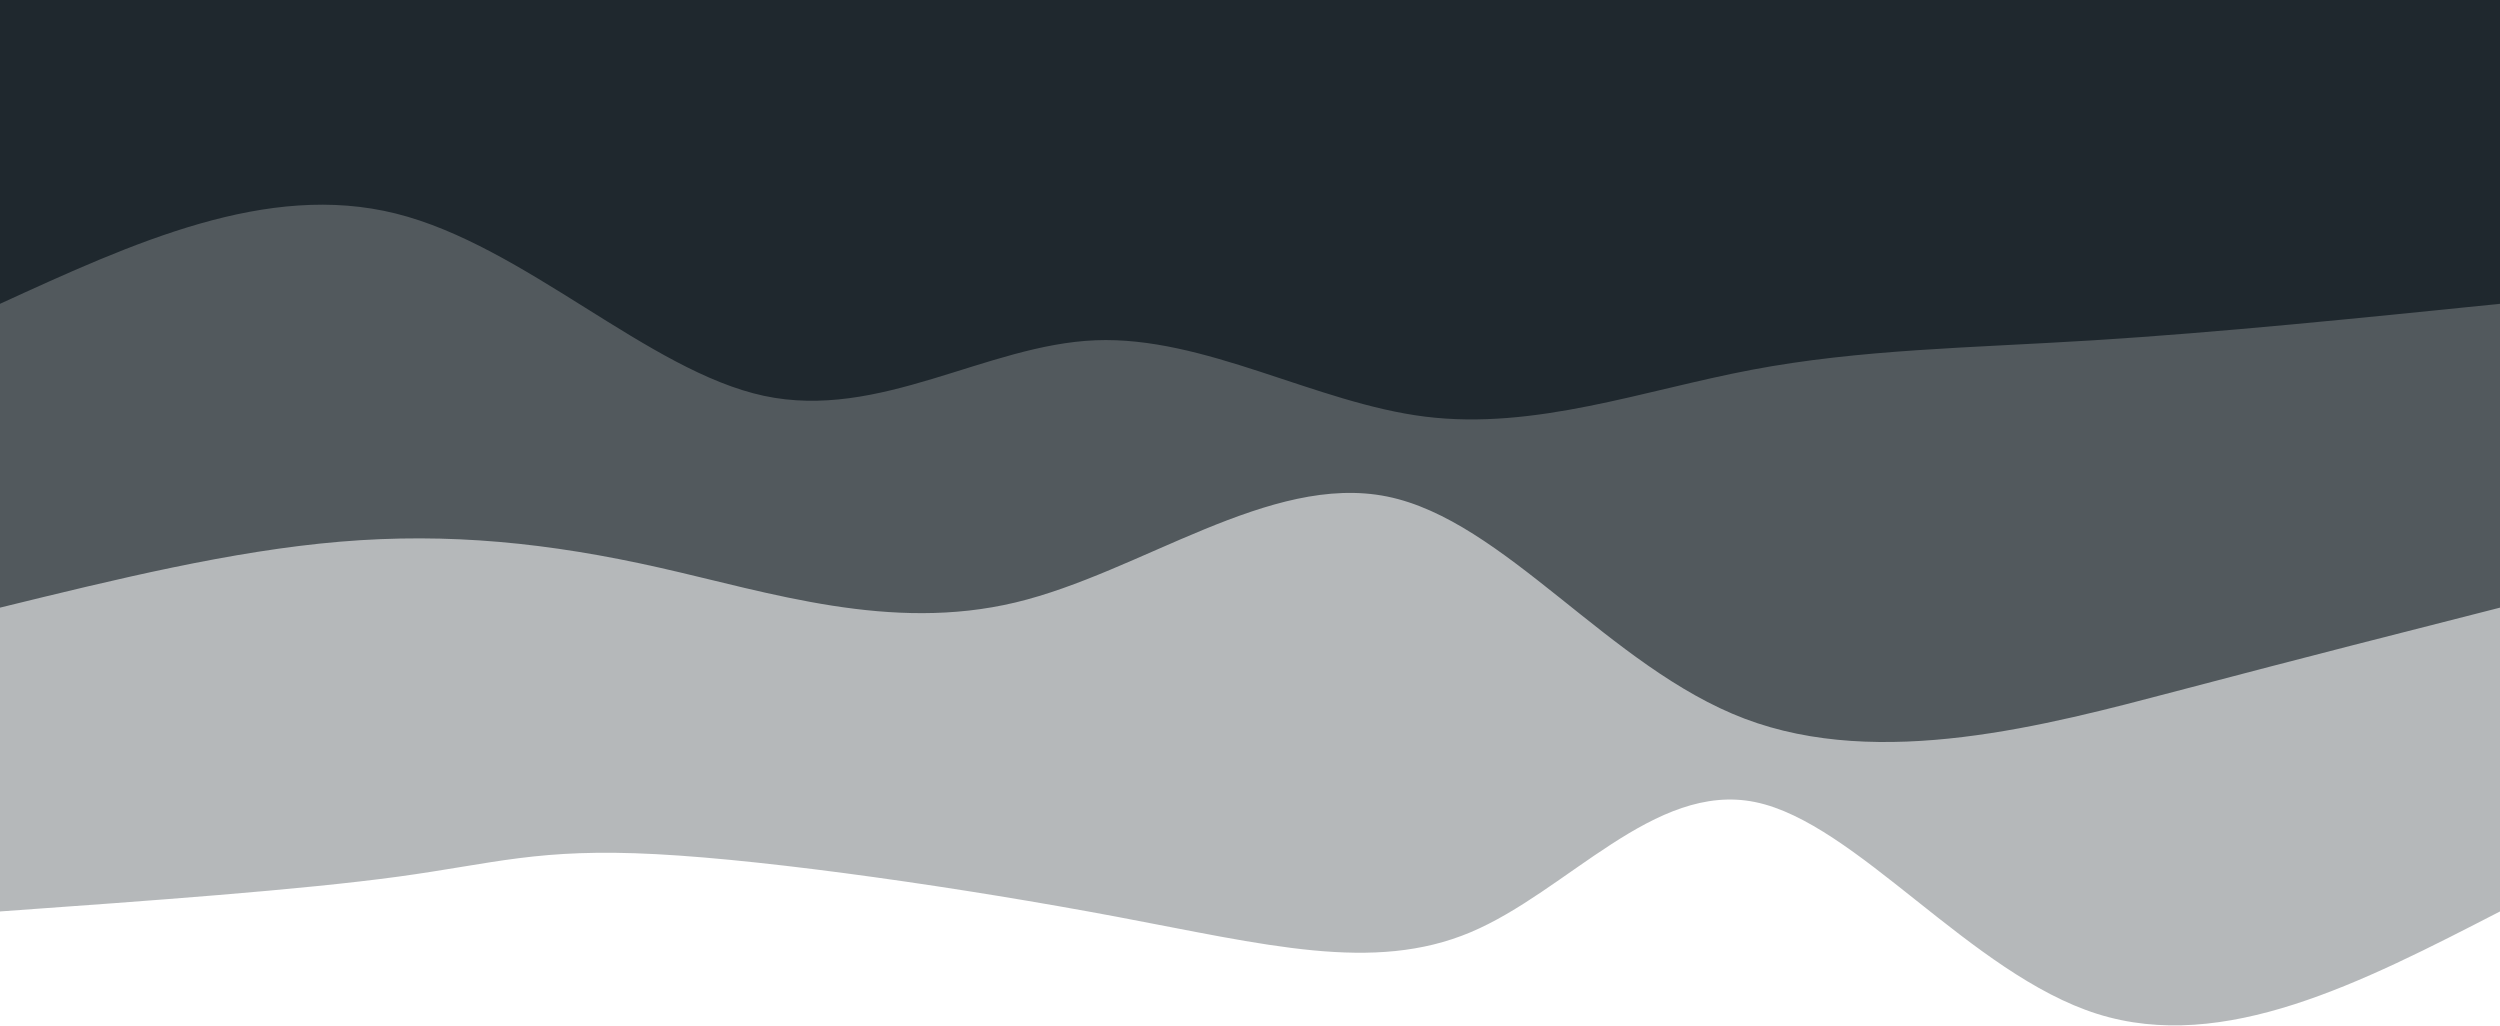
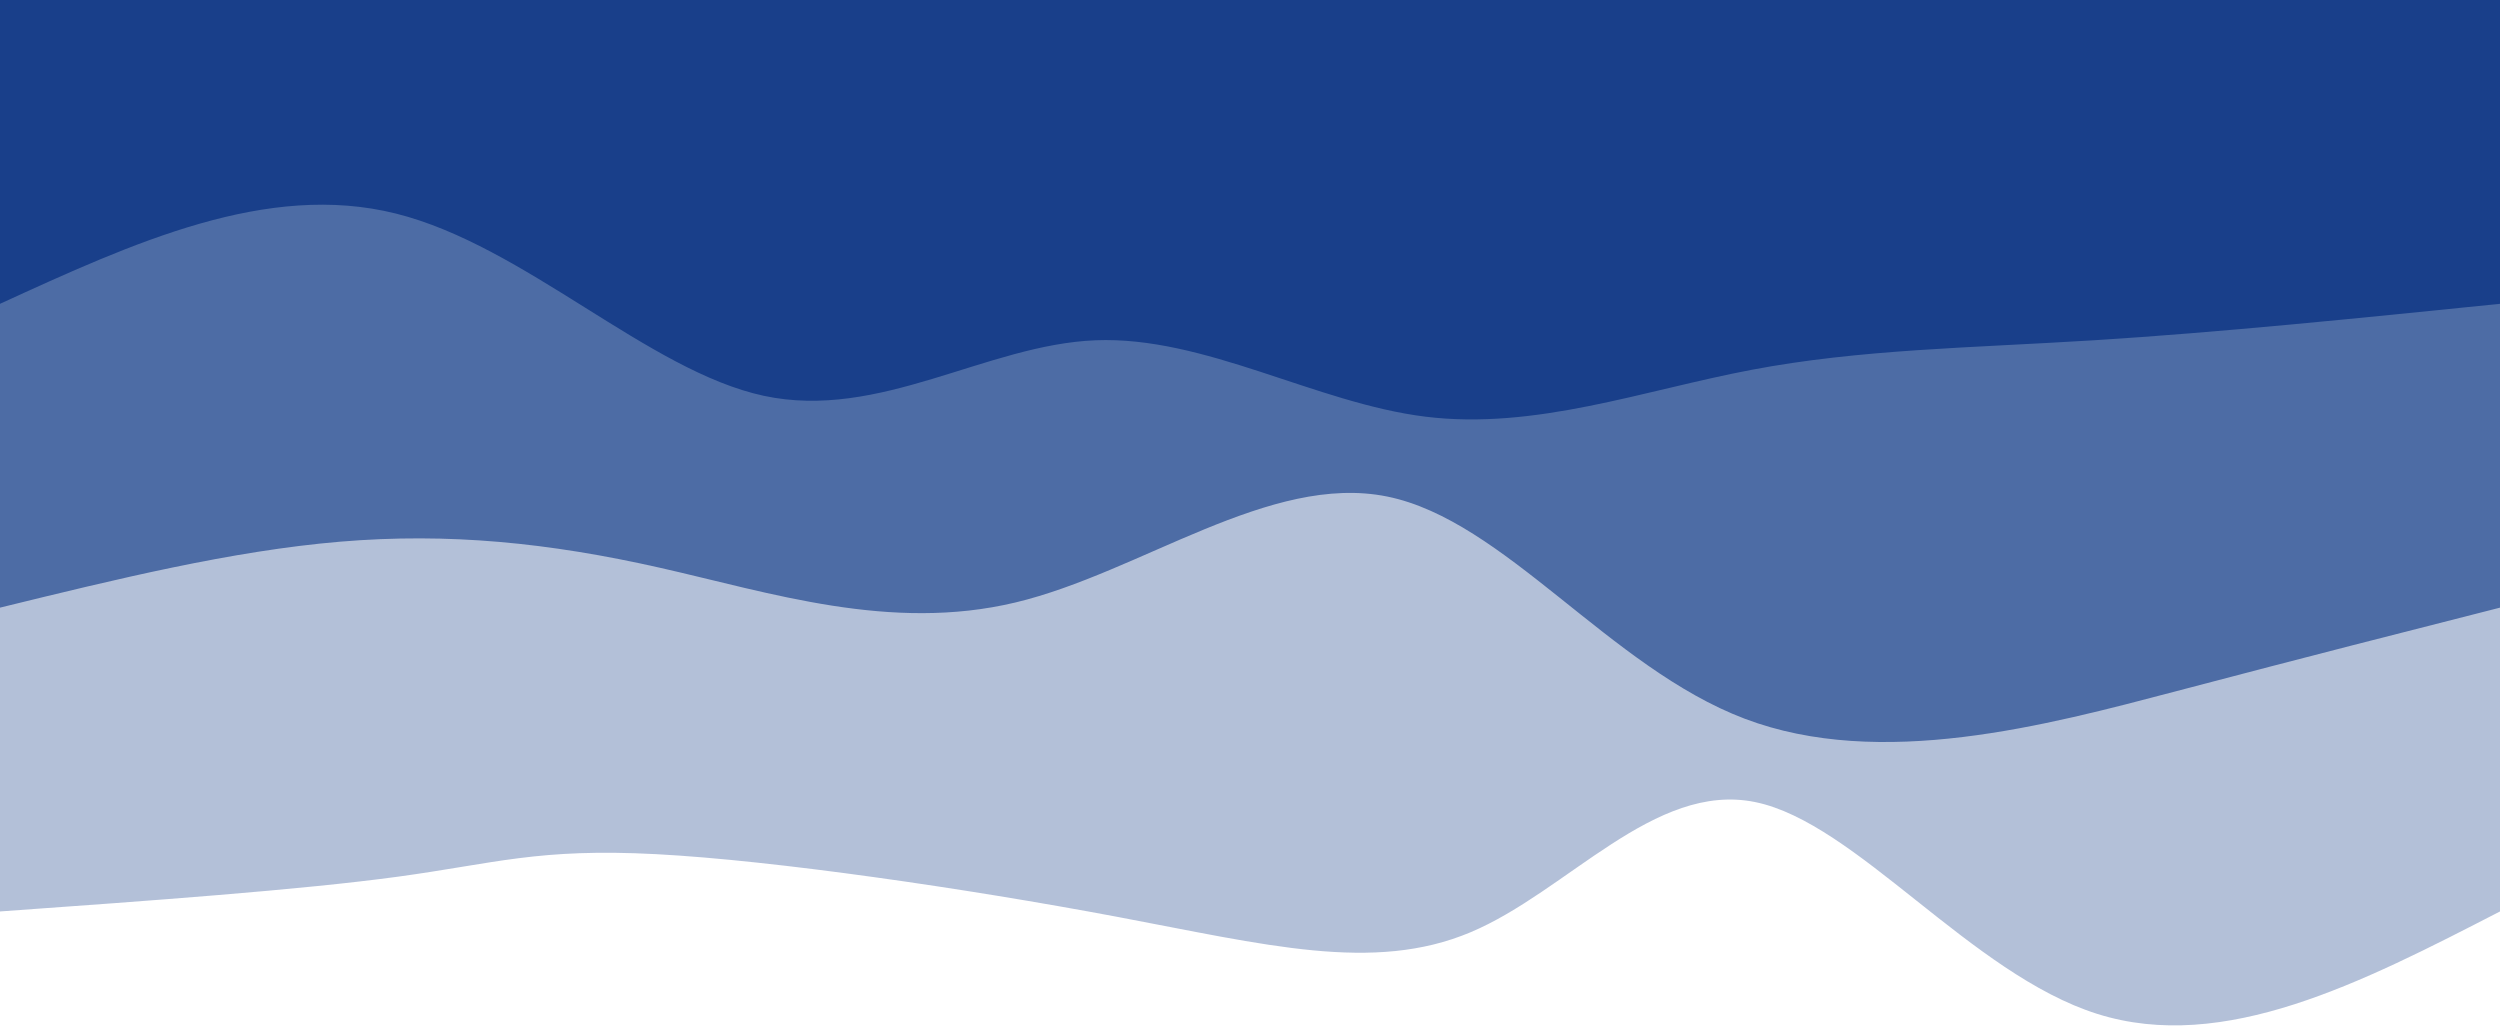
<svg xmlns="http://www.w3.org/2000/svg" id="bg-svg" viewBox="0 0 1440 590.65">
  <defs>
-     <style>.cls-1,.cls-2,.cls-3{fill:#1f282e;}.cls-1{opacity:0.33;}.cls-2{opacity:0.66;}</style>
+     <style>.cls-1,.cls-2,.cls-3{fill:#193F8A;}.cls-1{opacity:0.33;}.cls-2{opacity:0.66;}</style>
  </defs>
  <path class="cls-1" d="M1440,0V525c-79.58,41-159.16,82-232,59s-138.94-110.13-197-122-108.09,51.47-164,75-117.72,7.23-204-9-197-32.41-265-36-93.13,5.4-149,13S86.57,518.8,0,525V0Z" transform="translate(0)" />
  <path class="cls-2" d="M1440,0V350c-55.29,14.06-110.58,28.13-186,48s-171,45.55-249,16S866.51,299.68,799,286s-142,43.74-214,61-141.33-5.62-205-20-121.62-20.25-184-15S66.81,333.63,0,350V0Z" transform="translate(0)" />
  <path class="cls-3" d="M1440,0V175c-81.07,8.26-162.14,16.53-234,21s-134.51,5.16-197,17-124.83,34.84-188,27-127.17-46.52-190-44-124.49,46.26-191,32S302.14,141.5,228,123,76.93,139.75,0,175V0Z" transform="translate(0)" />
</svg>
